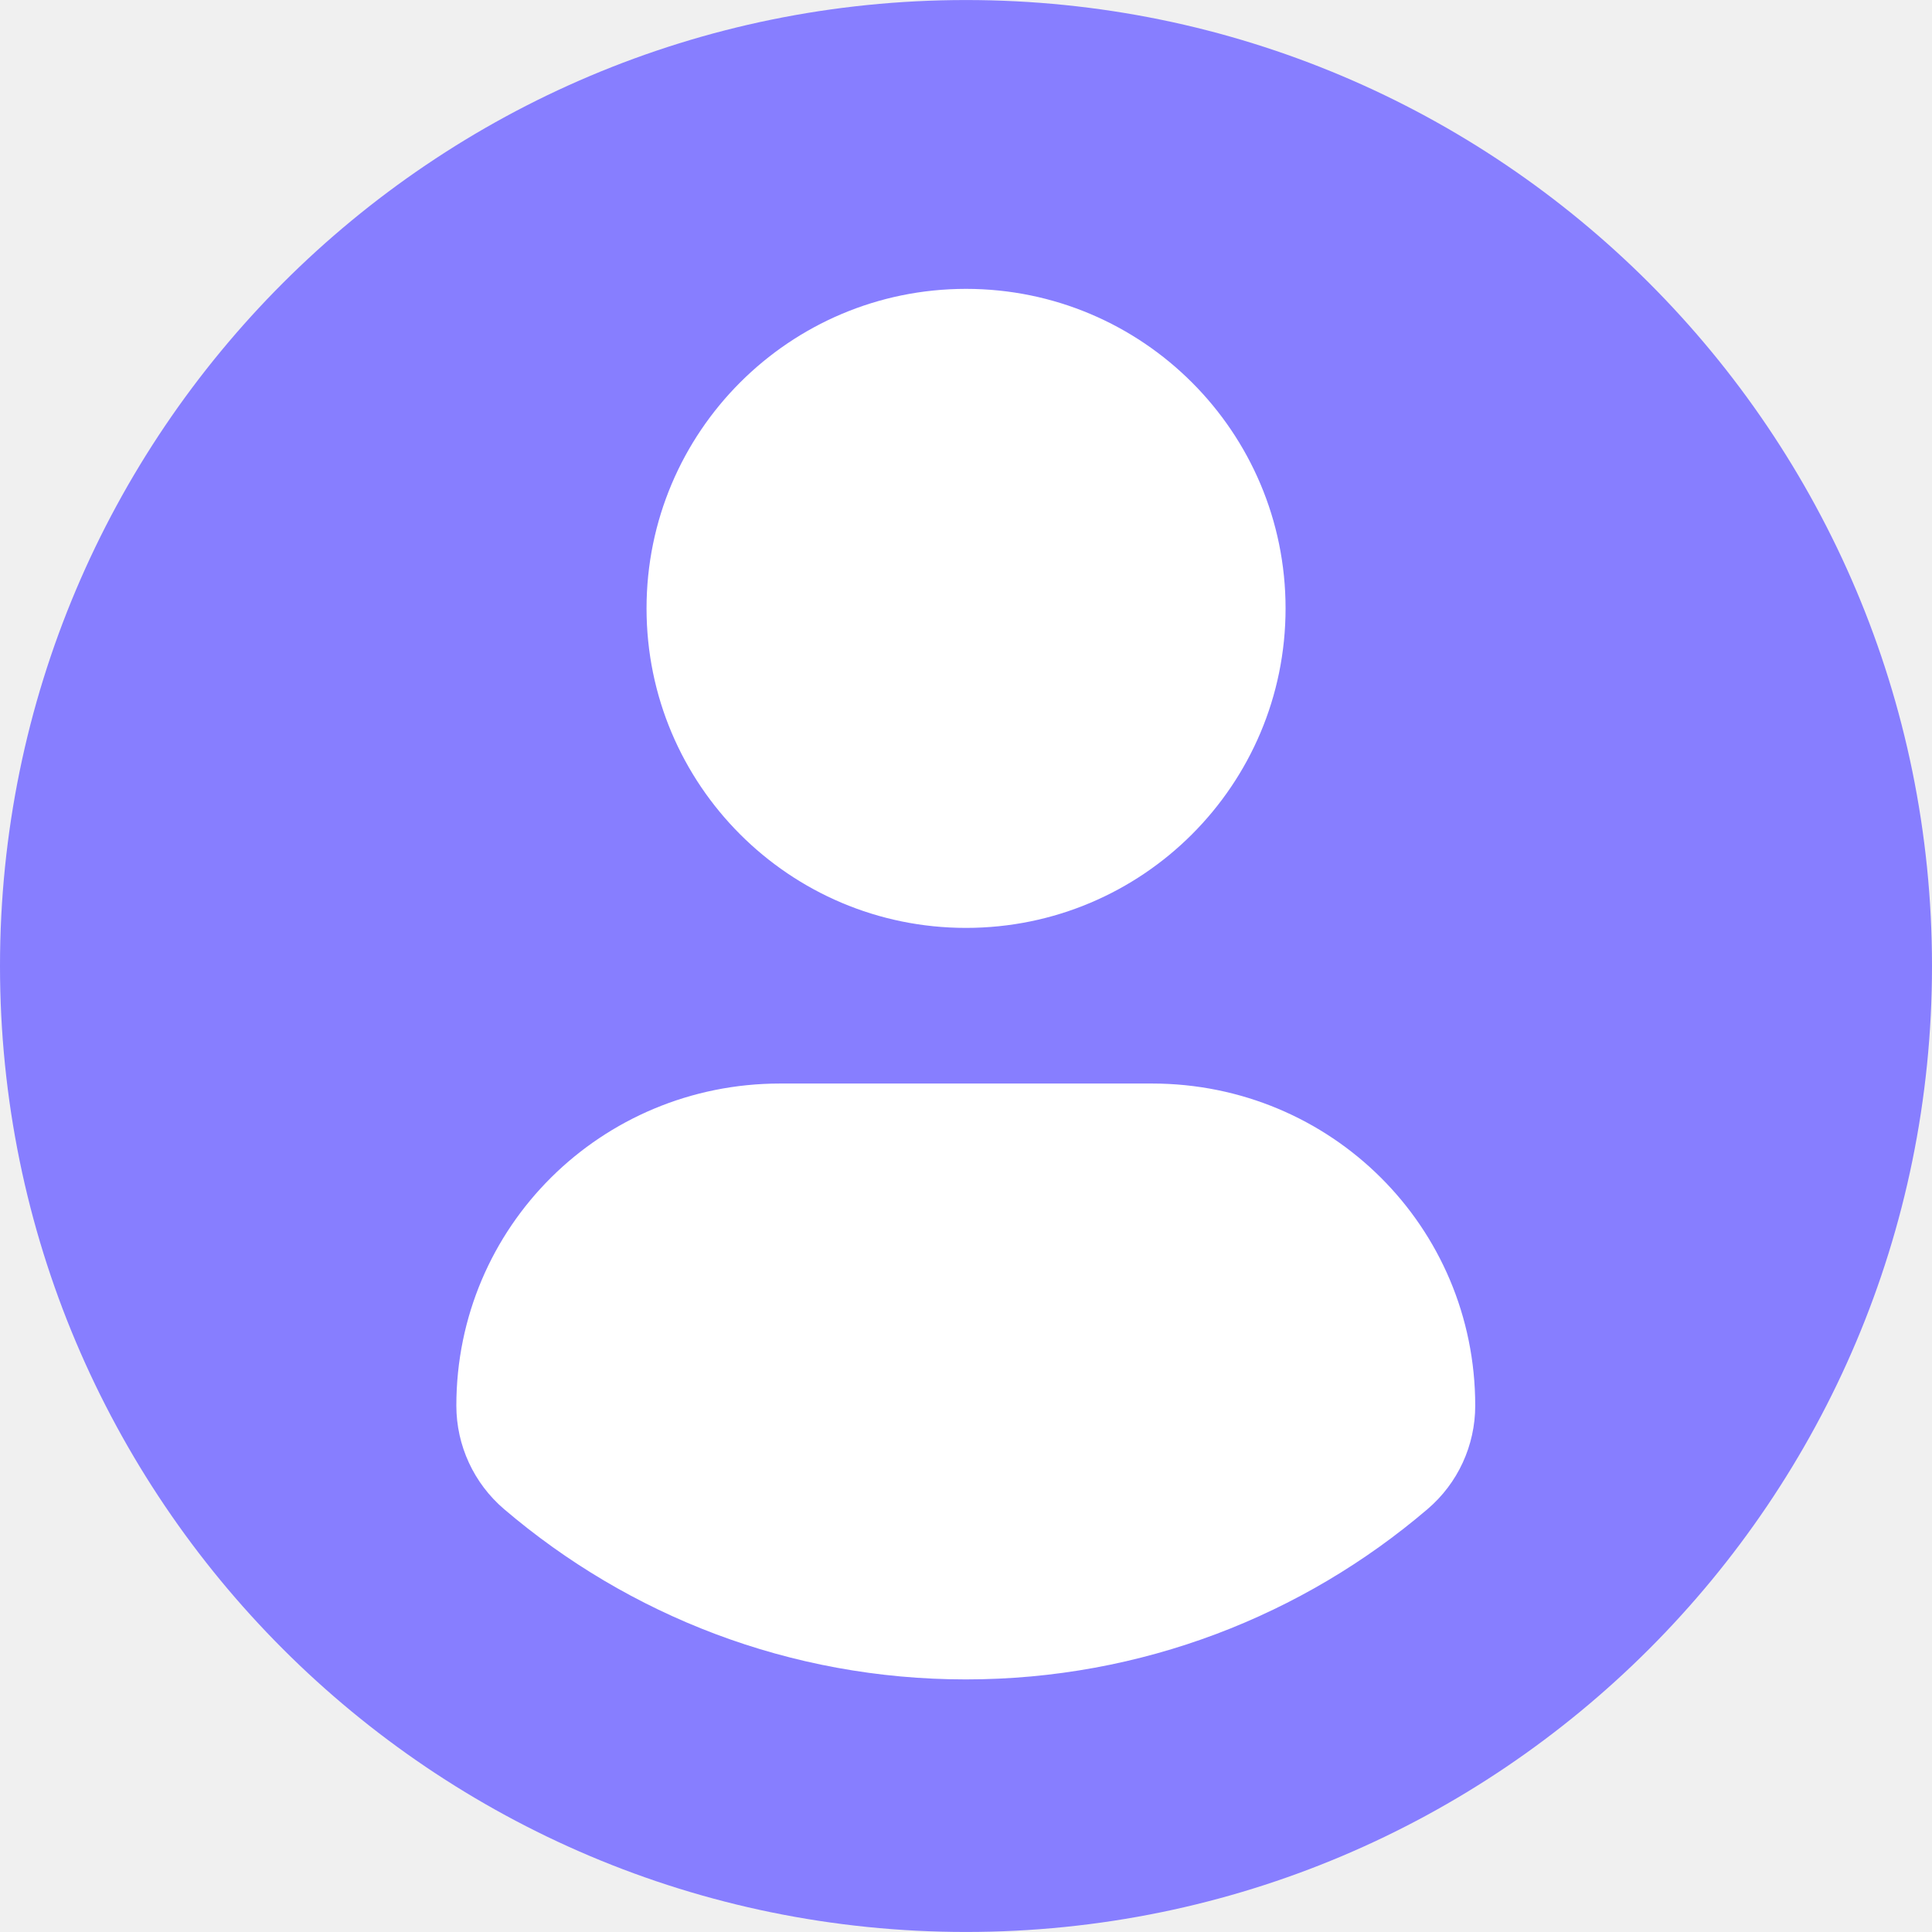
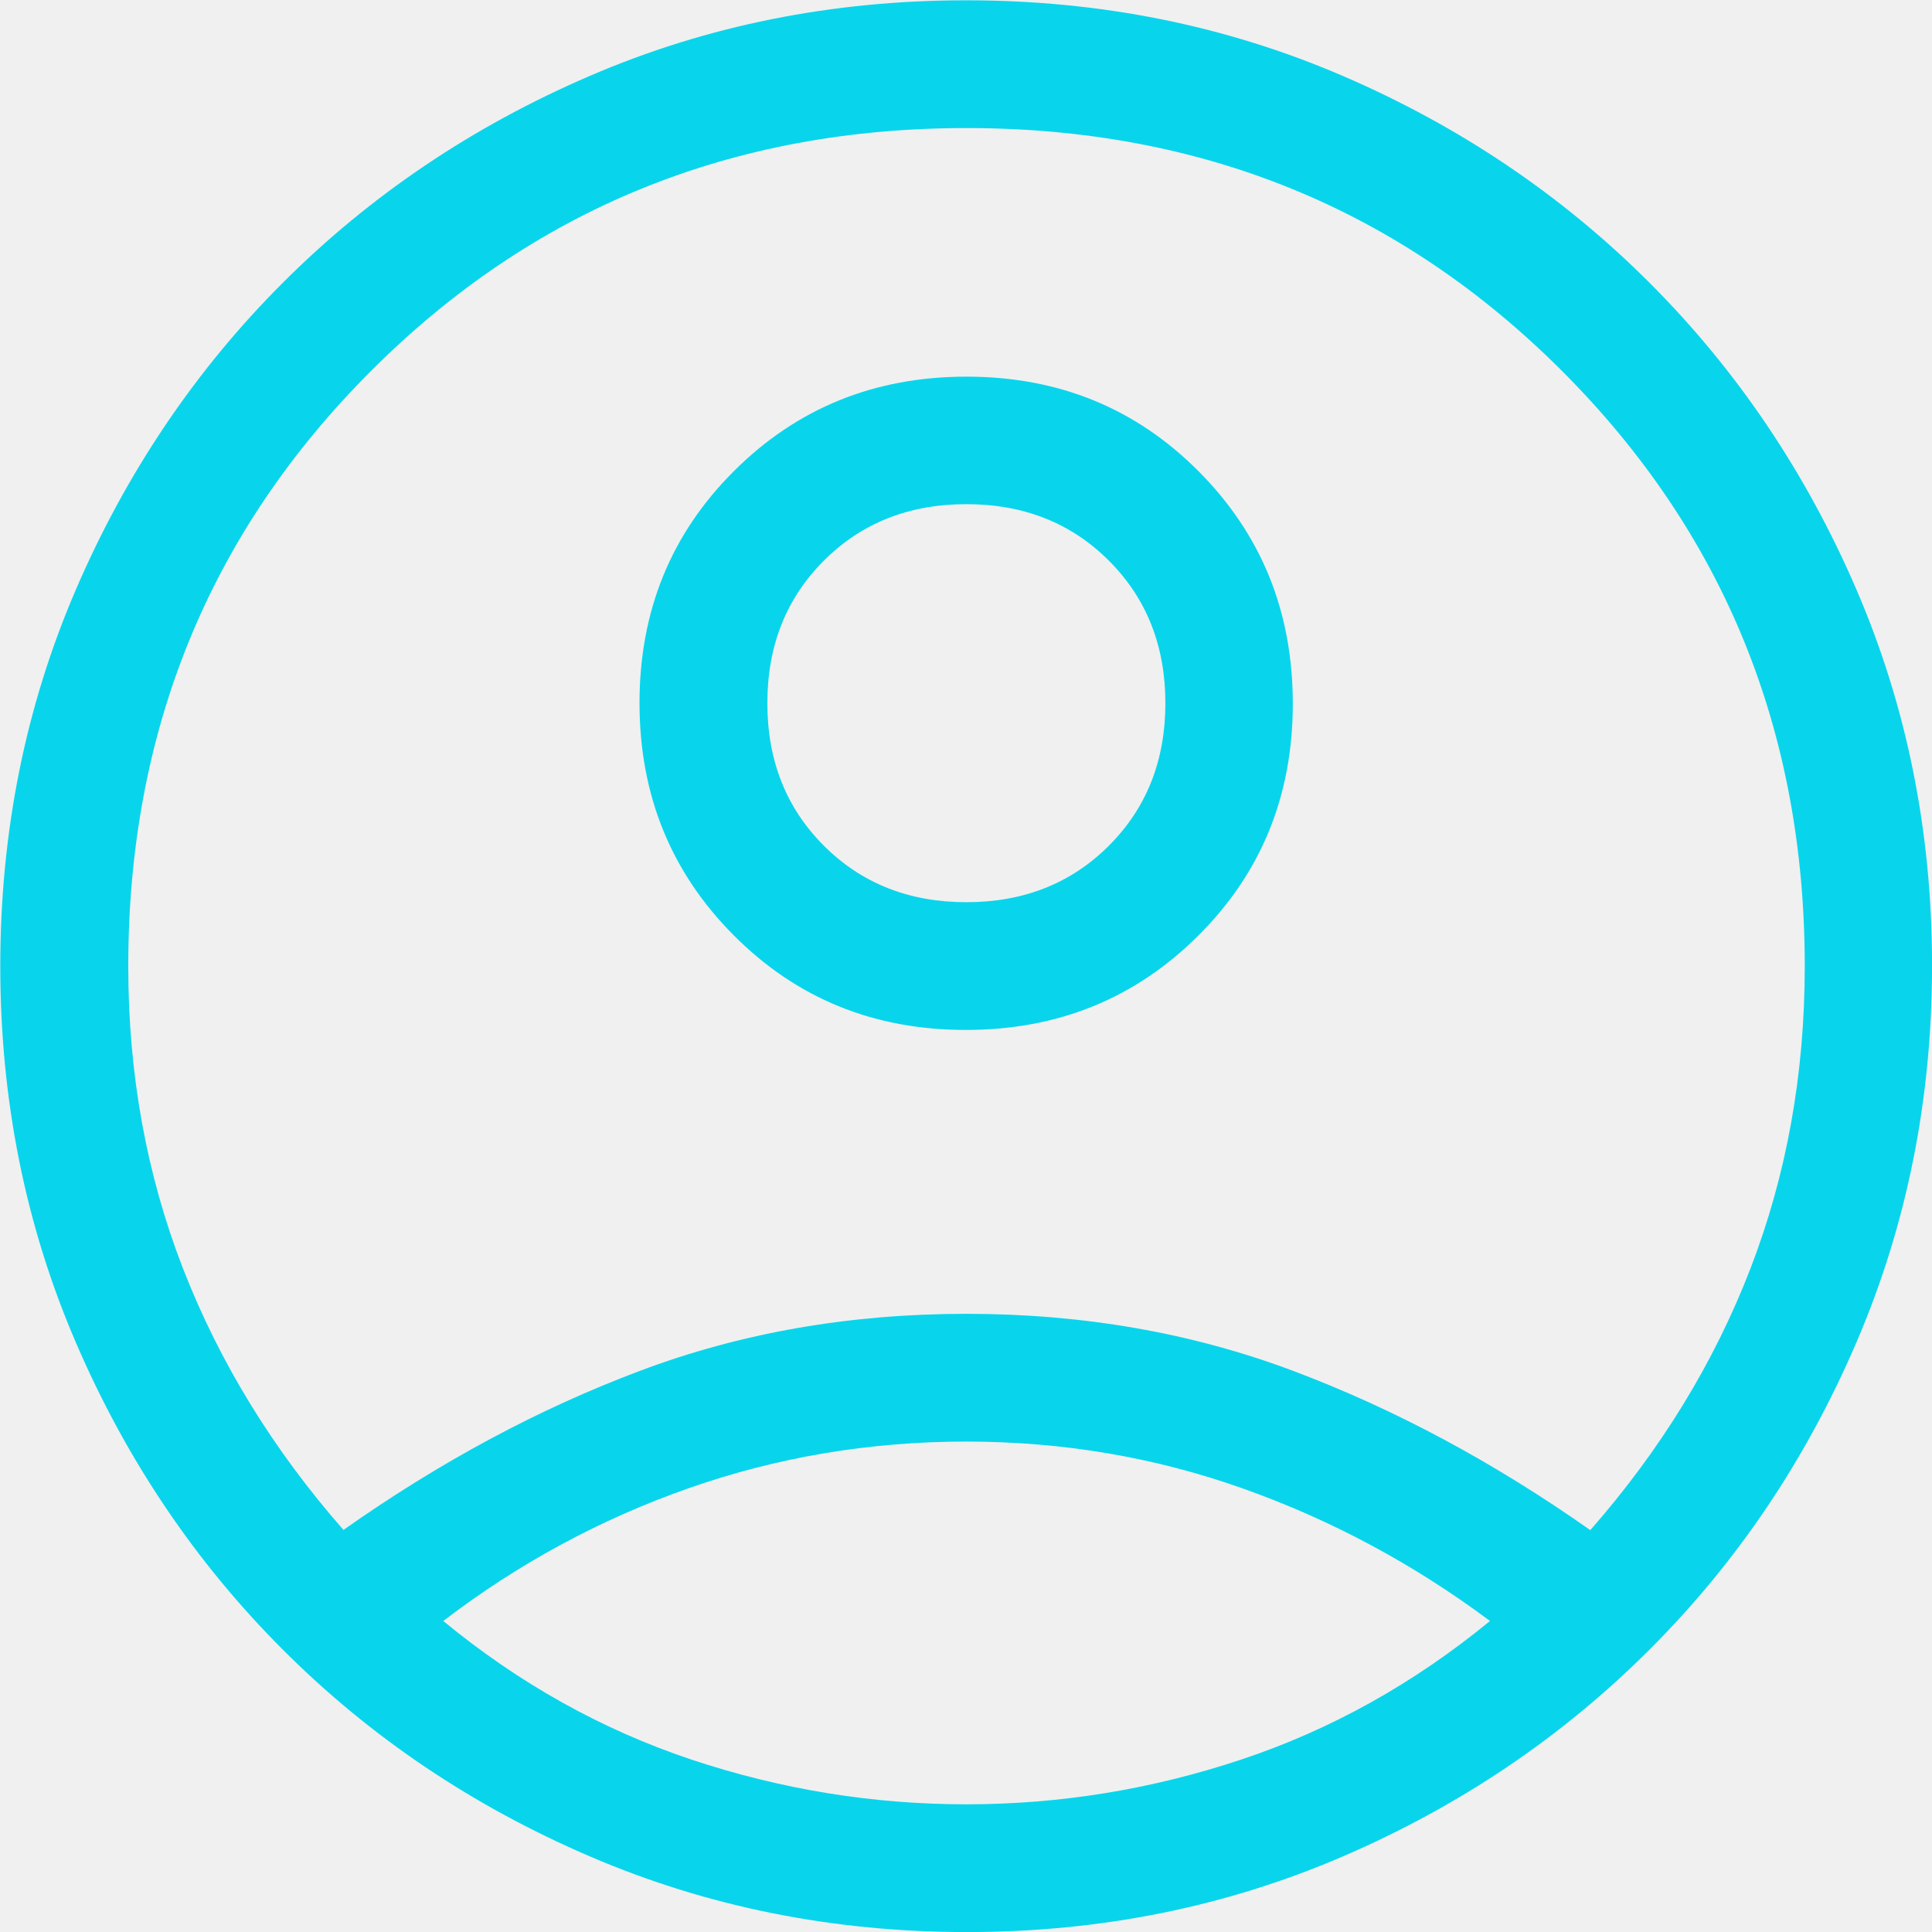
- <svg xmlns="http://www.w3.org/2000/svg" width="54" height="54" viewBox="0 0 54 54" fill="none">
-   <g clip-path="url(#clip0_1574_2829)">
-     <ellipse cx="27.034" cy="26.966" rx="26.494" ry="25.954" fill="white" />
-     <path d="M27 0.001C12.09 0.001 0 12.089 0 27C0 41.912 12.089 53.999 27 53.999C41.913 53.999 54 41.912 54 27C54 12.089 41.913 0.001 27 0.001ZM27 8.074C31.934 8.074 35.932 12.073 35.932 17.005C35.932 21.937 31.934 25.935 27 25.935C22.069 25.935 18.071 21.937 18.071 17.005C18.071 12.073 22.069 8.074 27 8.074ZM26.994 46.94C22.073 46.94 17.567 45.148 14.091 42.182C13.244 41.46 12.755 40.401 12.755 39.289C12.755 34.288 16.803 30.285 21.805 30.285H32.197C37.201 30.285 41.233 34.288 41.233 39.289C41.233 40.402 40.747 41.459 39.899 42.181C36.424 45.148 31.916 46.94 26.994 46.94Z" fill="#877EFF" />
+ <svg xmlns="http://www.w3.org/2000/svg" width="8.378mm" height="8.378mm" viewBox="0 0 8.378 8.378" version="1.1" id="svg1" xml:space="preserve">
+   <defs id="defs1" />
+   <g id="layer1" transform="translate(-100.7818,-114.2167)">
+     <path d="m 102.27,120.852 q 0.628,-0.443 1.285,-0.69 0.657,-0.248 1.417,-0.248 0.76,0 1.419,0.248 0.659,0.248 1.287,0.69 0.458,-0.522 0.694,-1.133 0.236,-0.611 0.236,-1.312 0,-1.529 -1.053,-2.582 -1.053,-1.053 -2.582,-1.053 -1.529,0 -2.582,1.053 -1.053,1.053 -1.053,2.582 0,0.701 0.238,1.312 0.238,0.611 0.696,1.133 z m 2.7,-2.169 q -0.598,0 -1.006,-0.41 -0.409,-0.41 -0.409,-1.008 0,-0.598 0.41,-1.006 0.41,-0.409 1.008,-0.409 0.598,0 1.006,0.41 0.409,0.41 0.409,1.008 0,0.598 -0.41,1.006 -0.41,0.409 -1.008,0.409 z m 0.005,3.912 q -0.872,0 -1.635,-0.328 -0.764,-0.328 -1.332,-0.897 -0.569,-0.569 -0.897,-1.331 -0.328,-0.761 -0.328,-1.633 0,-0.872 0.328,-1.633 0.328,-0.761 0.897,-1.33 0.569,-0.569 1.331,-0.897 0.761,-0.328 1.633,-0.328 0.872,0 1.633,0.328 0.761,0.328 1.33,0.897 0.569,0.569 0.897,1.33 0.328,0.761 0.328,1.63 0,0.872 -0.328,1.635 -0.328,0.764 -0.897,1.332 -0.569,0.569 -1.33,0.897 -0.761,0.328 -1.63,0.328 z m -0.003,-0.554 q 0.609,0 1.192,-0.194 0.583,-0.194 1.079,-0.601 -0.496,-0.37 -1.07,-0.574 -0.574,-0.204 -1.201,-0.204 -0.627,0 -1.203,0.202 -0.576,0.202 -1.065,0.576 0.493,0.406 1.076,0.601 0.583,0.194 1.192,0.194 z m 4e-4,-3.912 q 0.373,0 0.618,-0.245 0.245,-0.245 0.245,-0.618 0,-0.373 -0.245,-0.618 -0.245,-0.245 -0.618,-0.245 -0.373,0 -0.618,0.245 -0.245,0.245 -0.245,0.618 0,0.373 0.245,0.618 0.245,0.245 0.618,0.245 z m -4e-4,-0.863 z m 0,3.988 z" id="path1" style="fill:#08d5ec;fill-opacity:1;stroke-width:0.011;stroke-dasharray:none" />
  </g>
-   <defs>
-     <clipPath id="clip0_1574_2829">
-       <rect width="54" height="54" fill="white" />
-     </clipPath>
-   </defs>
</svg>
